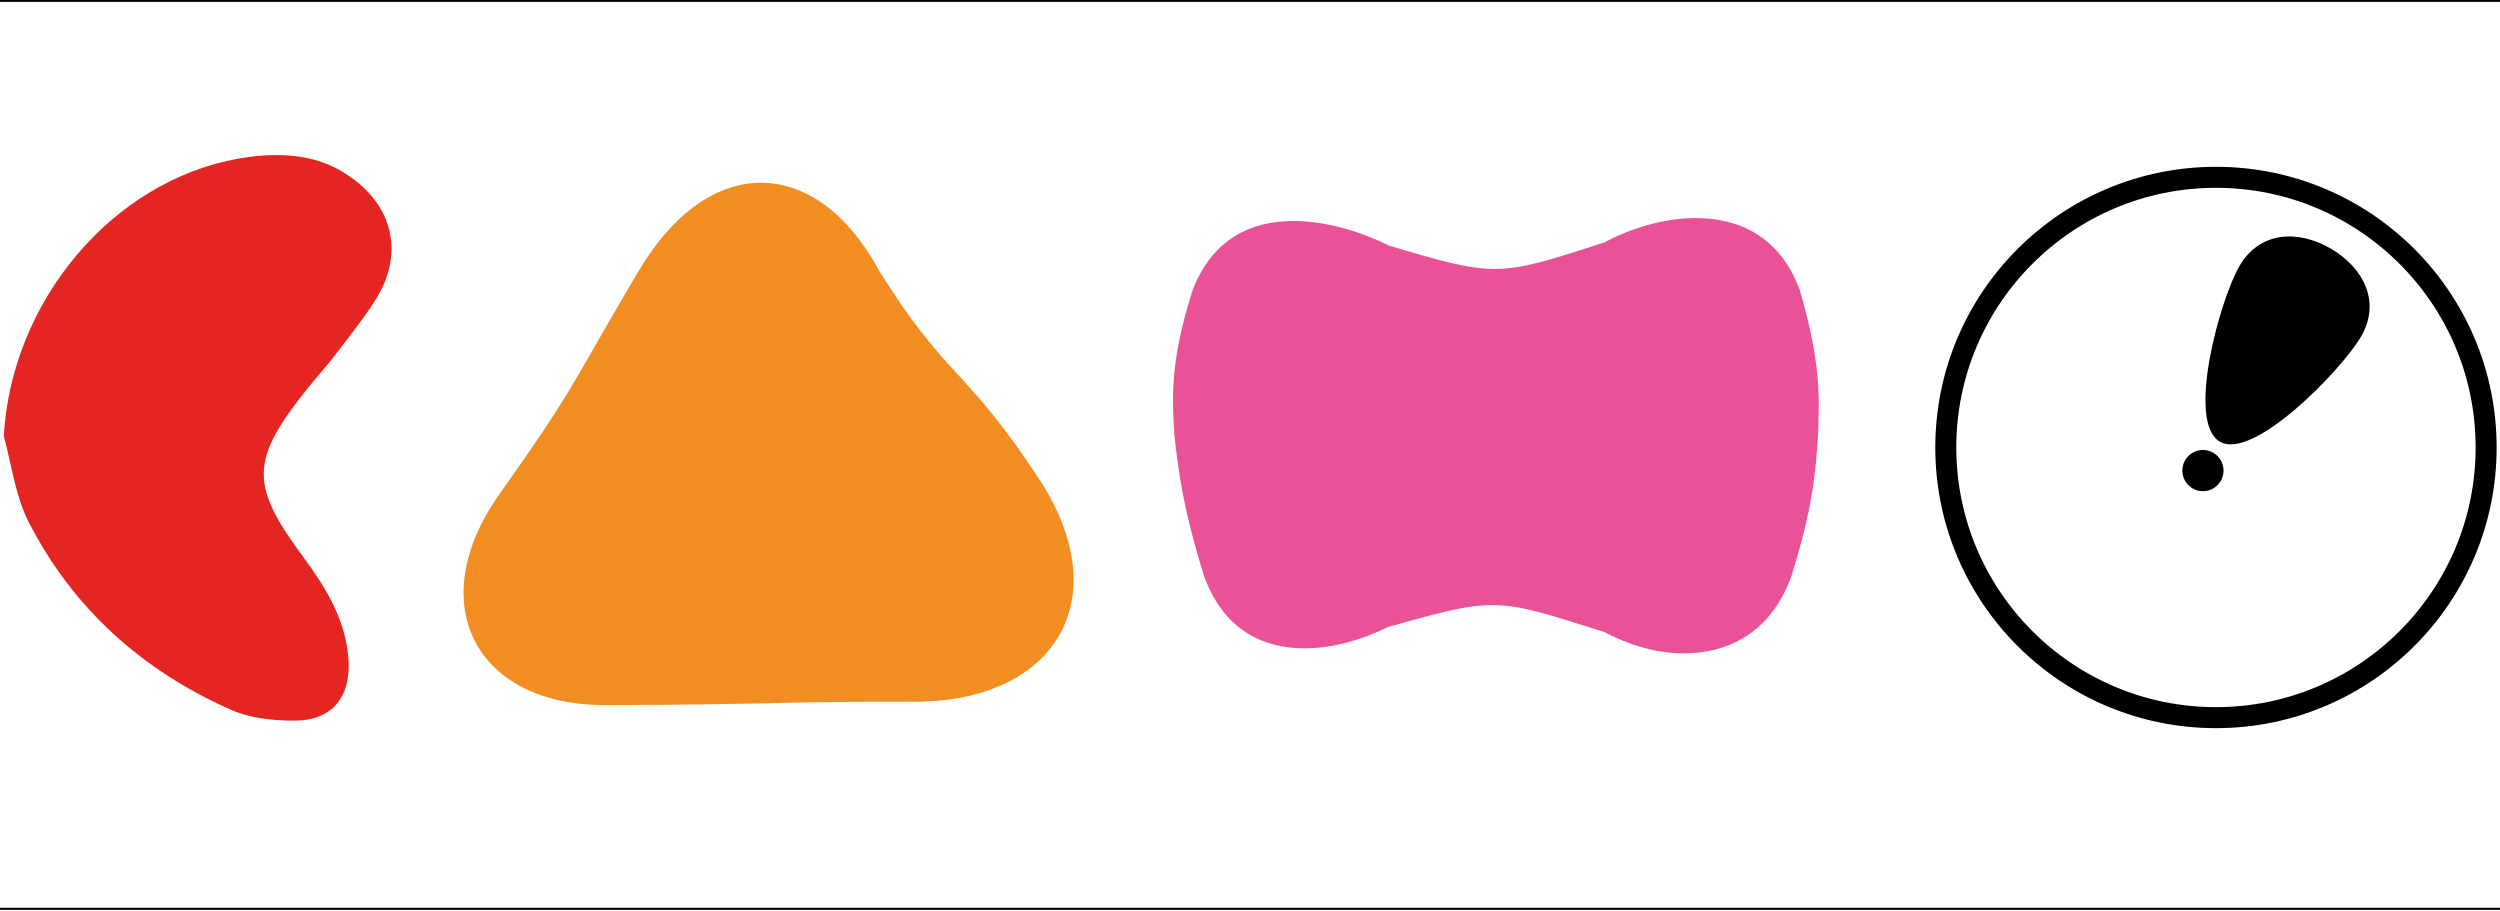
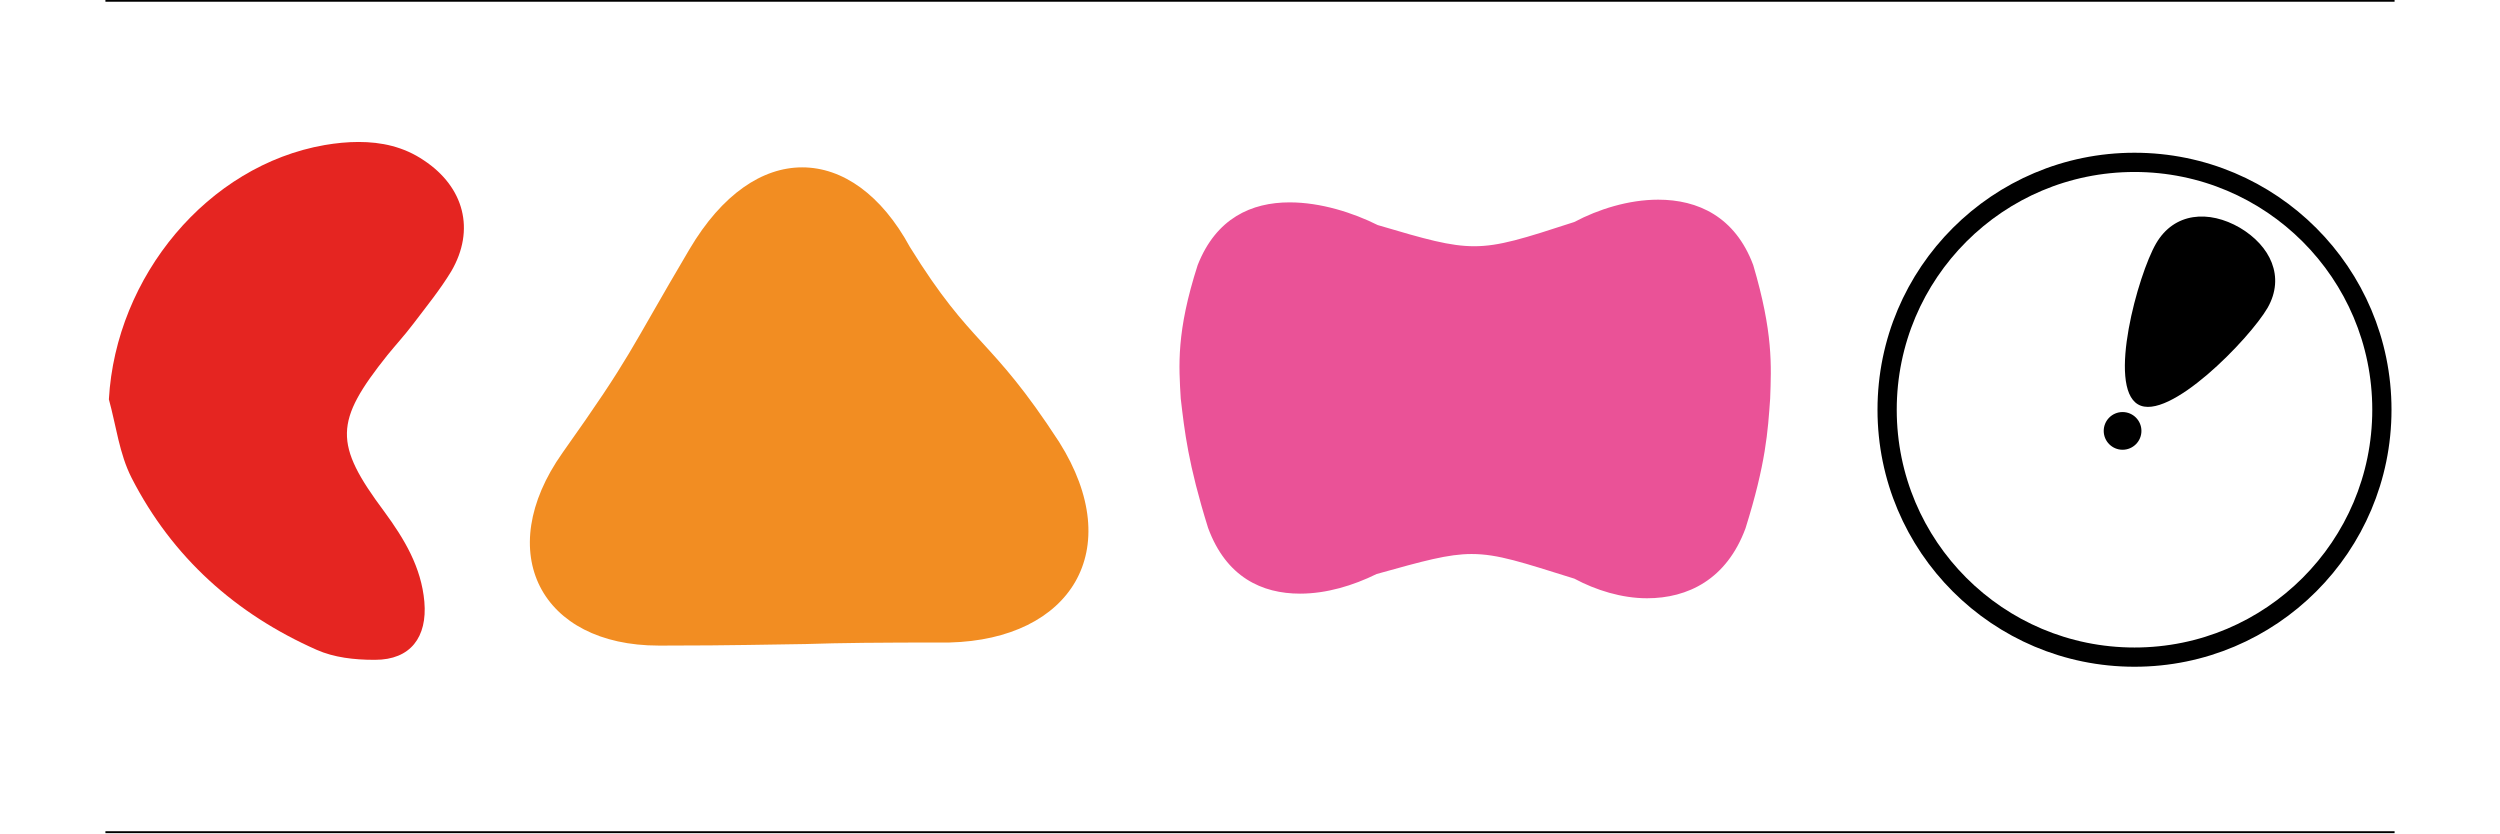
- <svg xmlns="http://www.w3.org/2000/svg" version="1.1" id="Layer_1" x="0px" y="0px" viewBox="0 312.6 595 216.6" enable-background="new 0 312.6 595 216.6" xml:space="preserve">
+ <svg xmlns="http://www.w3.org/2000/svg" version="1.1" id="Layer_1" x="0px" y="0px" viewBox="0 312.6 595 216.6" enable-background="new 0 312.6 595 216.6" xml:space="preserve" height="100px" width="300px">
  <line id="line_1_" fill="none" stroke="#000000" stroke-width="0.5" stroke-miterlimit="10" x1="0" y1="528.9" x2="595" y2="528.9" />
  <g id="can">
    <circle fill="none" stroke="#000000" stroke-width="5" stroke-miterlimit="10" cx="527.4" cy="419.1" r="64.3" />
    <g>
      <path d="M562,392.6c-4.7,8.1-25.8,29.8-33.7,25.1c-8-4.7,0-33.7,4.7-41.8c4.7-8.1,13.7-8.8,21.8-4.1    C562.7,376.5,566.6,384.5,562,392.6z" />
      <circle cx="524.3" cy="424.6" r="4.9" />
    </g>
  </g>
  <g id="CAN">
    <path fill="#F28D22" d="M143.8,480.4c0.1,0,0.1,0,0.3,0c0.3,0,0.5,0,1,0c18.4,0,27.6-0.3,36.9-0.4c9.3-0.3,18.6-0.4,37-0.4h0.4   c31.5-0.8,46.2-24,28.5-52.1c-18-27.7-22.5-24.4-38.8-50.7c-7.4-13.6-17.5-20.7-28-20.7c-10.3,0-20.8,6.9-29.3,21.3   c-16.2,27.4-14.7,27.1-33,52.9C100.5,456.2,113.2,480.4,143.8,480.4" />
    <path fill="#EA5297" d="M403.6,364.5c-7.7,0-15.6,2.5-21.8,5.8c-13.2,4.3-19.5,6.3-26,6.3c-6.3,0-12.6-1.8-25.1-5.5   c-6.4-3.2-14.8-5.9-22.9-5.9c-9.9,0-19.1,4.1-23.9,16.3c-5.6,17.4-4.9,26.2-4.4,34.7c1,8.5,1.9,16.9,7.1,33.6   c4.7,12.8,14,17.1,23.9,17.1c6.9,0,13.8-2.1,19.9-5.1c12.2-3.4,18.6-5.2,24.7-5.2c6.9,0,13.2,2.2,26.7,6.4c5.6,3,12.3,5.1,18.9,5.1   c10.6,0,20.7-4.9,25.6-18.2c5.3-16.9,5.8-25.2,6.4-33.7c0.3-8.5,0.8-17.1-4.4-34.7C423.6,368.9,413.9,364.5,403.6,364.5" />
    <path fill="#E52521" d="M69.8,484.1c0.1,0,0.1,0,0.3,0c9.2,0,13.6-5.9,12.8-15.1c-0.8-9-5.2-16.3-10.4-23.4   c-13.2-17.7-13-23.4,0.8-40.7c2.2-2.7,4.5-5.2,6.7-8.1c3.4-4.5,7-8.9,9.9-13.7c6.3-10.8,3.3-21.9-7.1-28.8   c-5.3-3.6-11.1-4.8-17-4.8c-2.9,0-5.9,0.3-8.8,0.8c-30.4,5.3-54.3,34.1-56.1,66.1c1.9,6.9,2.7,14.1,5.9,20.4   c10.6,20.7,27.1,35.4,48.1,44.7C59.4,483.5,64.7,484.1,69.8,484.1" />
  </g>
  <line id="line" fill="none" stroke="#000000" stroke-width="0.5" stroke-miterlimit="10" x1="0" y1="312.8" x2="595" y2="312.8" />
</svg>
